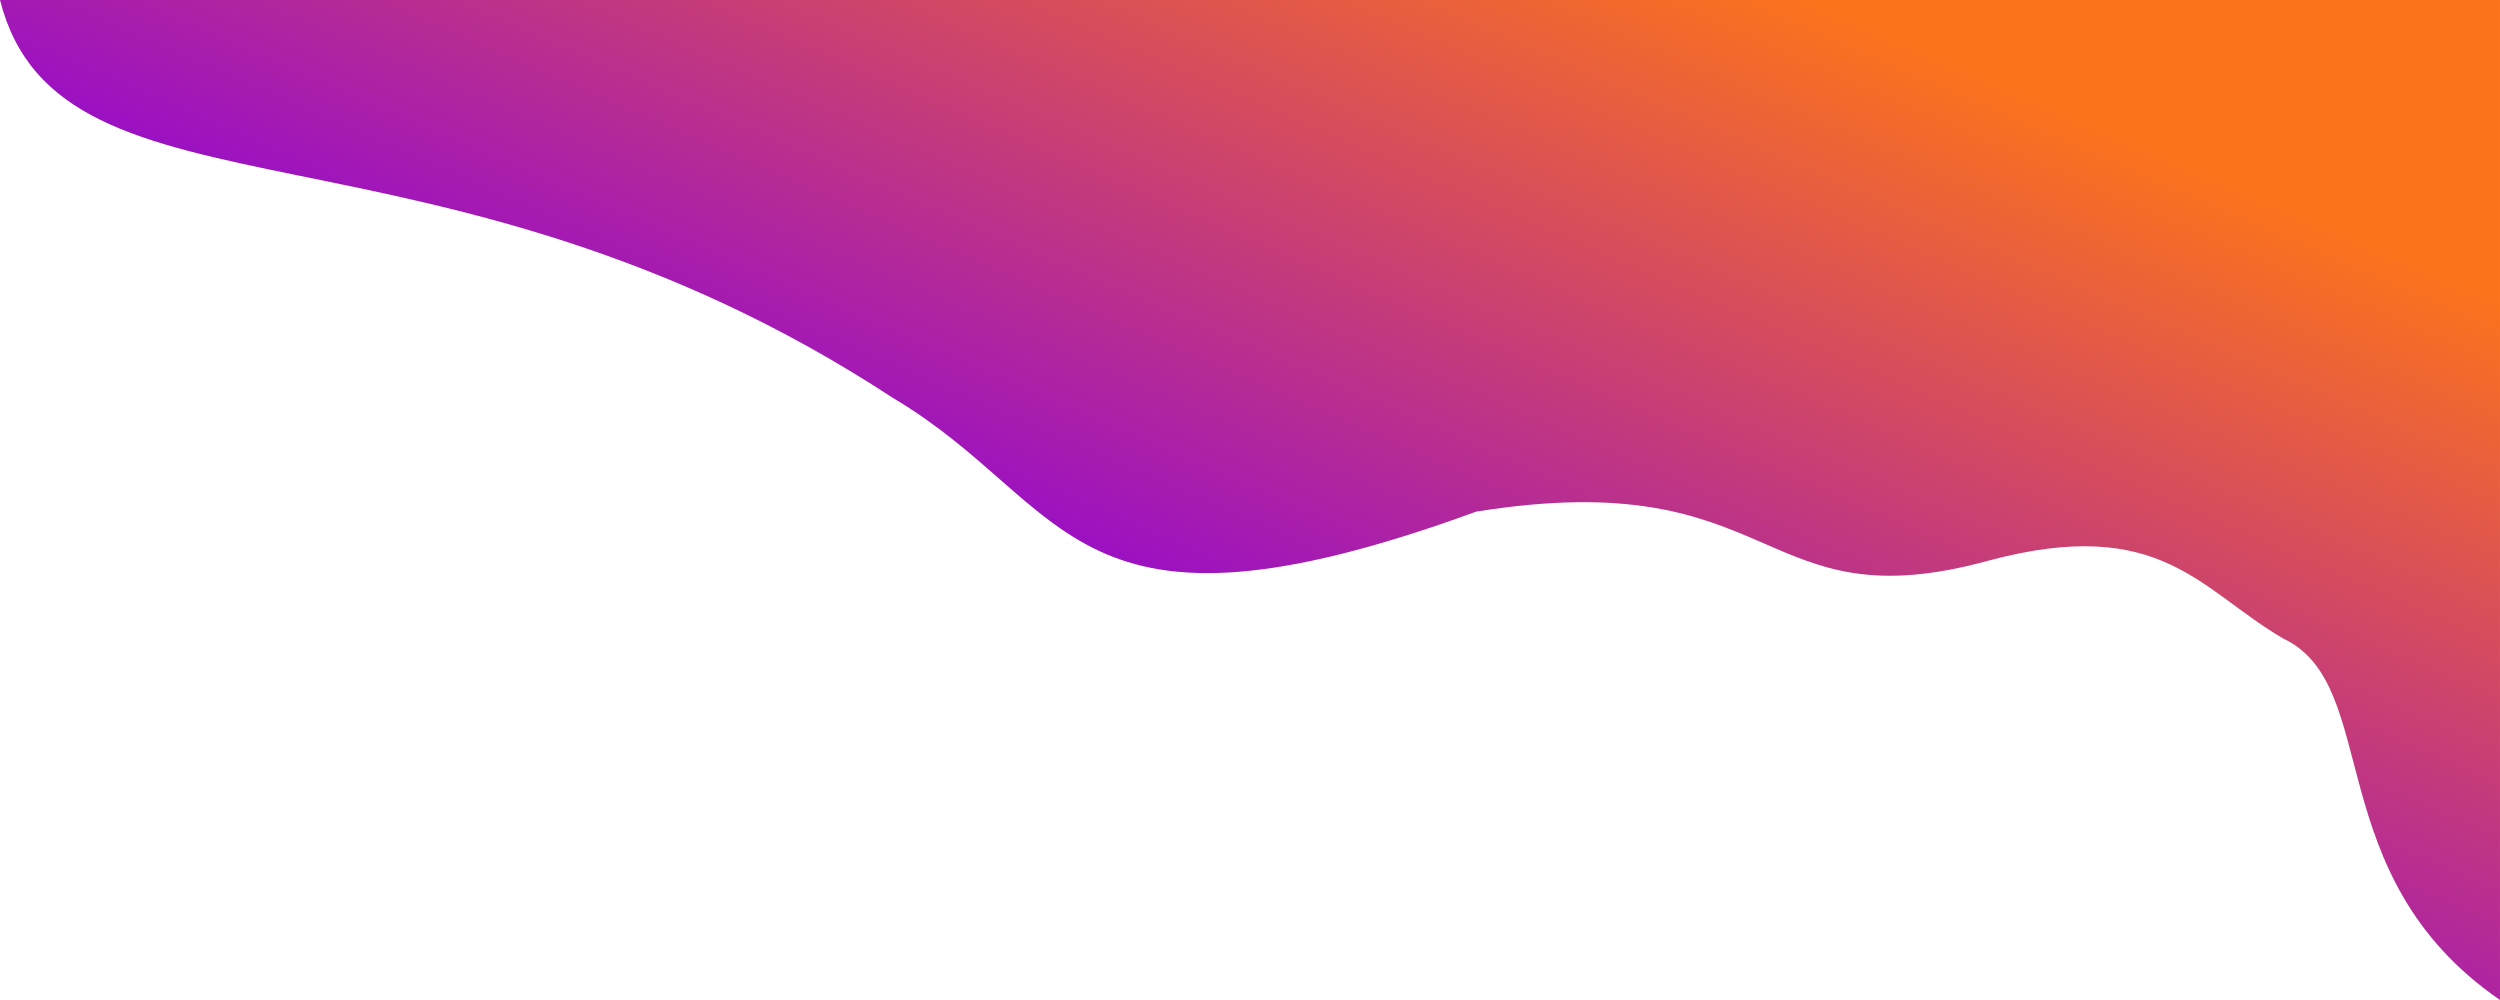
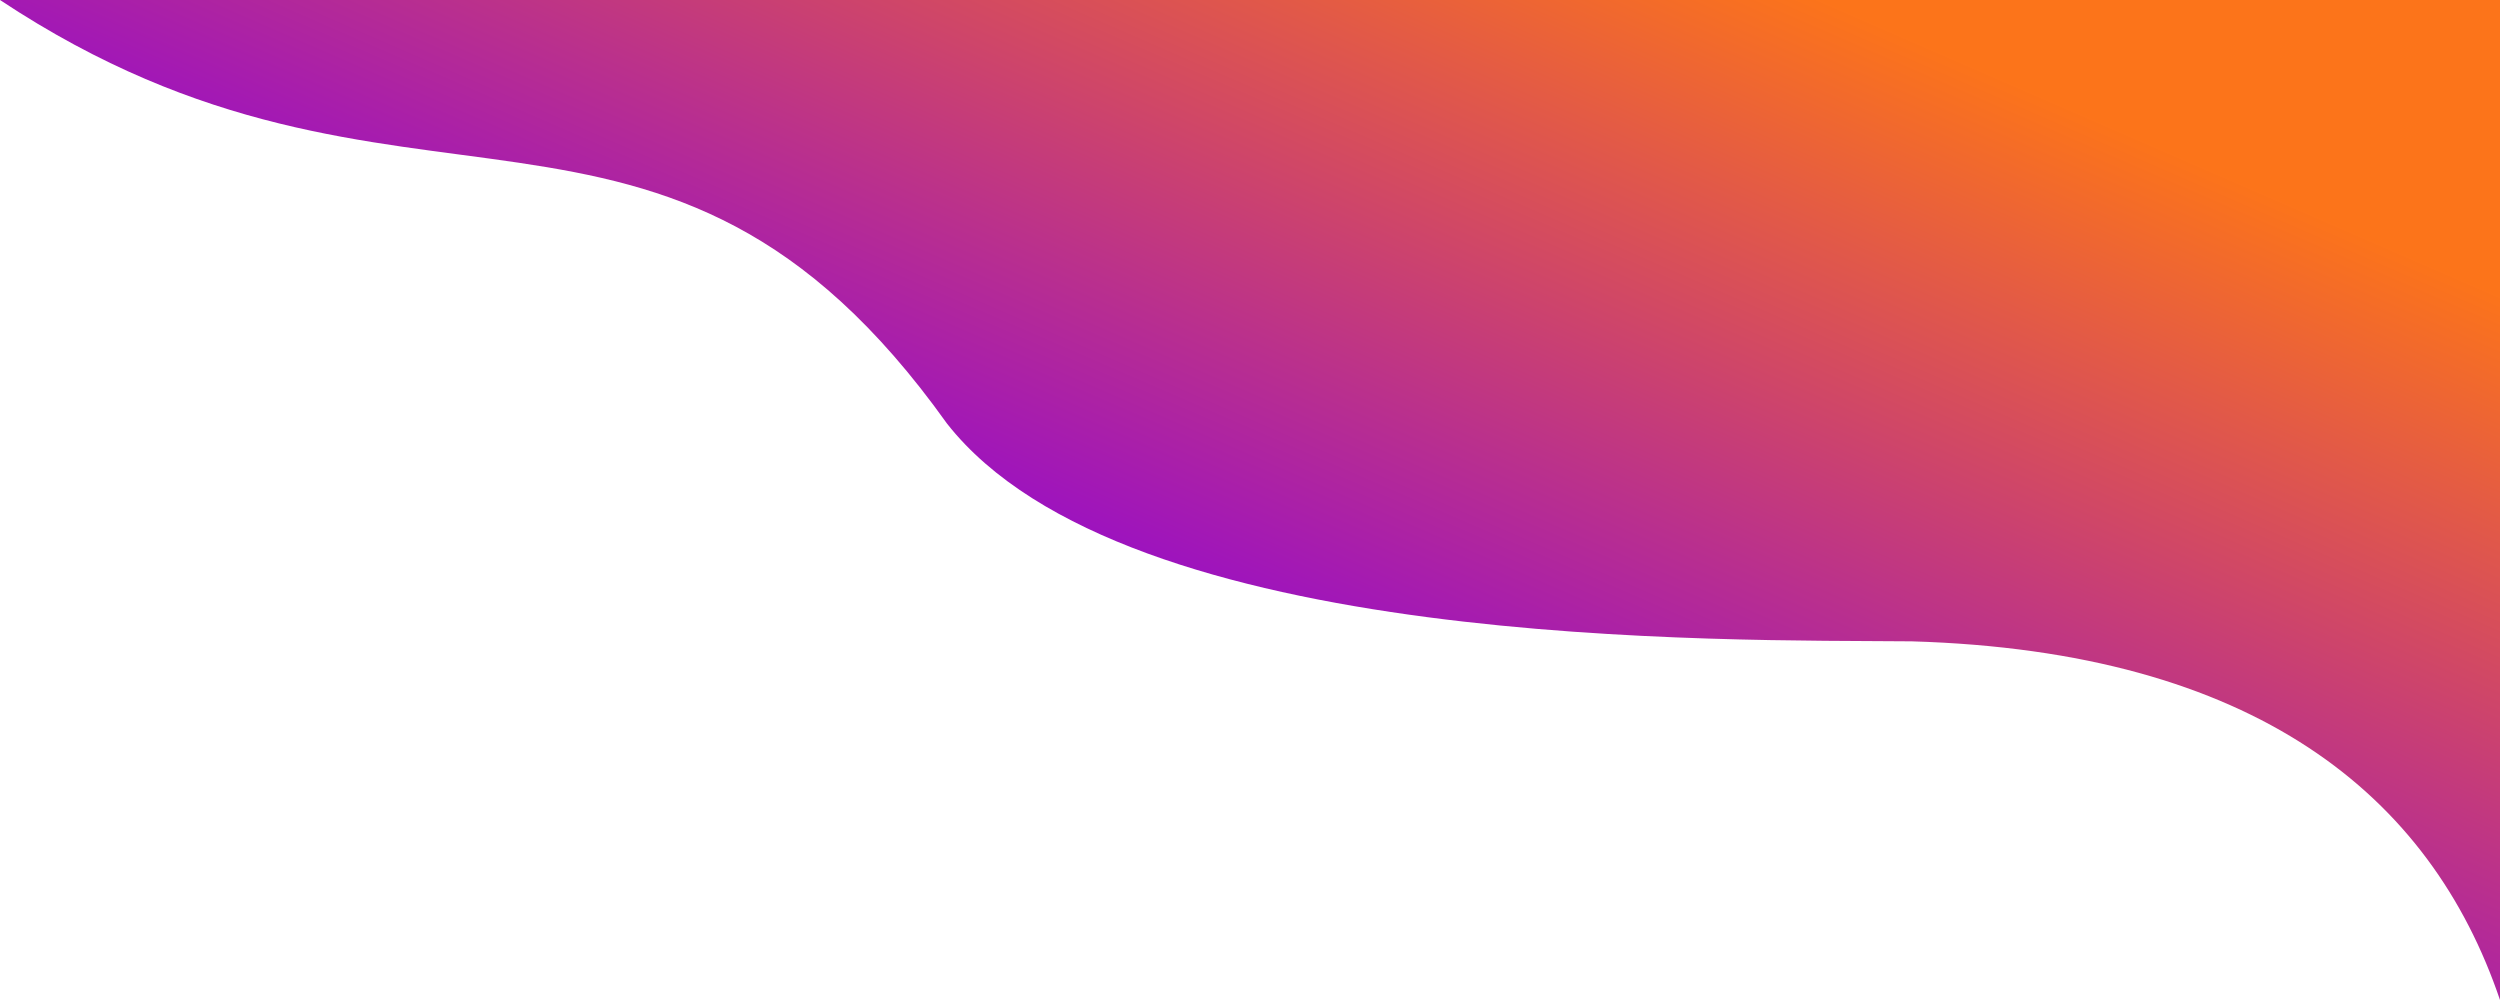
<svg xmlns="http://www.w3.org/2000/svg" width="1e3" height="400" version="1.1" viewBox="0 0 1e3 400">
  <defs>
    <linearGradient id="linearGradient922" x1="1520.3" x2="1370.5" y1="-60.736" y2="276.44" gradientTransform="matrix(1.0261 0 0 1.0061 -50.192 0)" gradientUnits="userSpaceOnUse">
      <stop stop-color="#fc741a" offset="0" />
      <stop stop-color="#8b00de" offset="1" />
    </linearGradient>
  </defs>
  <g transform="translate(-920)">
-     <path d="m920 0c23.981 94.732 173.9 39.167 357.15 159.16 72.244 42.878 69.859 105.15 233.31 45.495 122.49-19.696 111.86 45.283 205.26 19.516 68.726-18.288 84.221 11.826 117.6 31.261 39.777 18.759 14.032 94.562 86.673 144.57v-400z" fill="url(#linearGradient922)" />
+     <path d="m920 0c162.2 107.53 264.69 9.564 378.79 169.42 71.496 91.061 312.11 86.41 385.96 87.118 137.19 4.067 207.44 61.434 235.25 143.46v-400z" fill="url(#linearGradient922)" />
  </g>
</svg>
